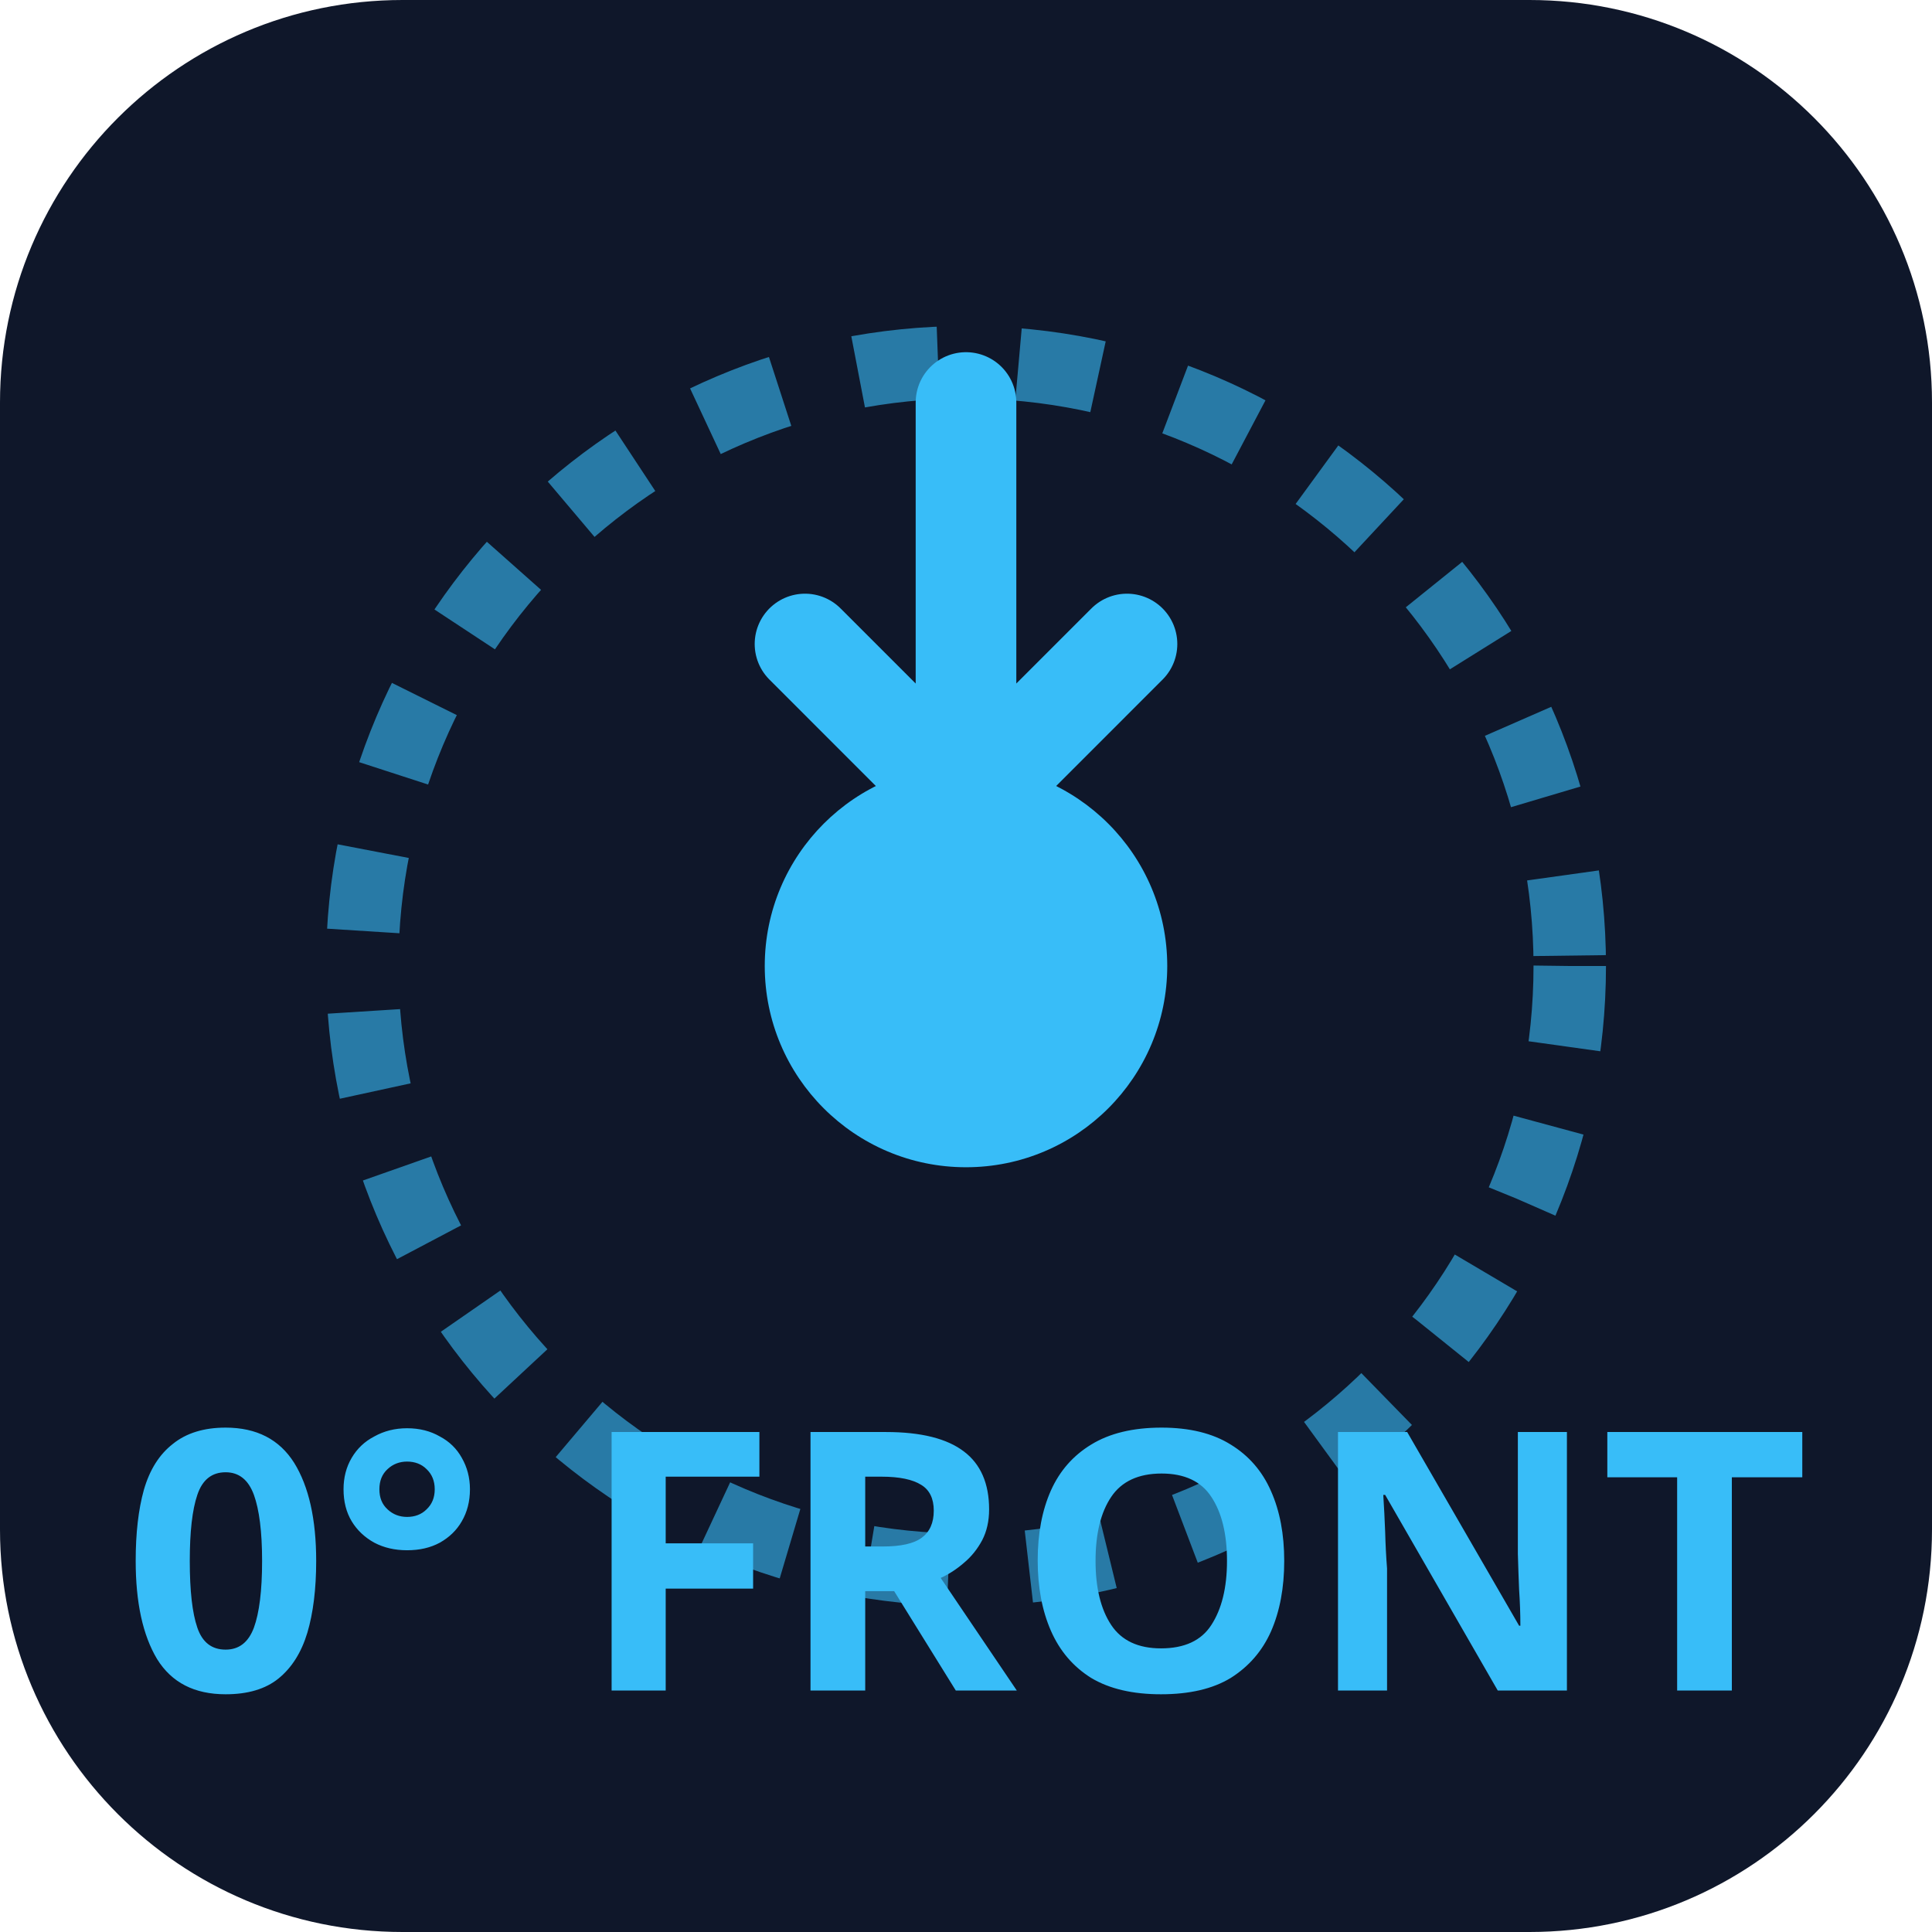
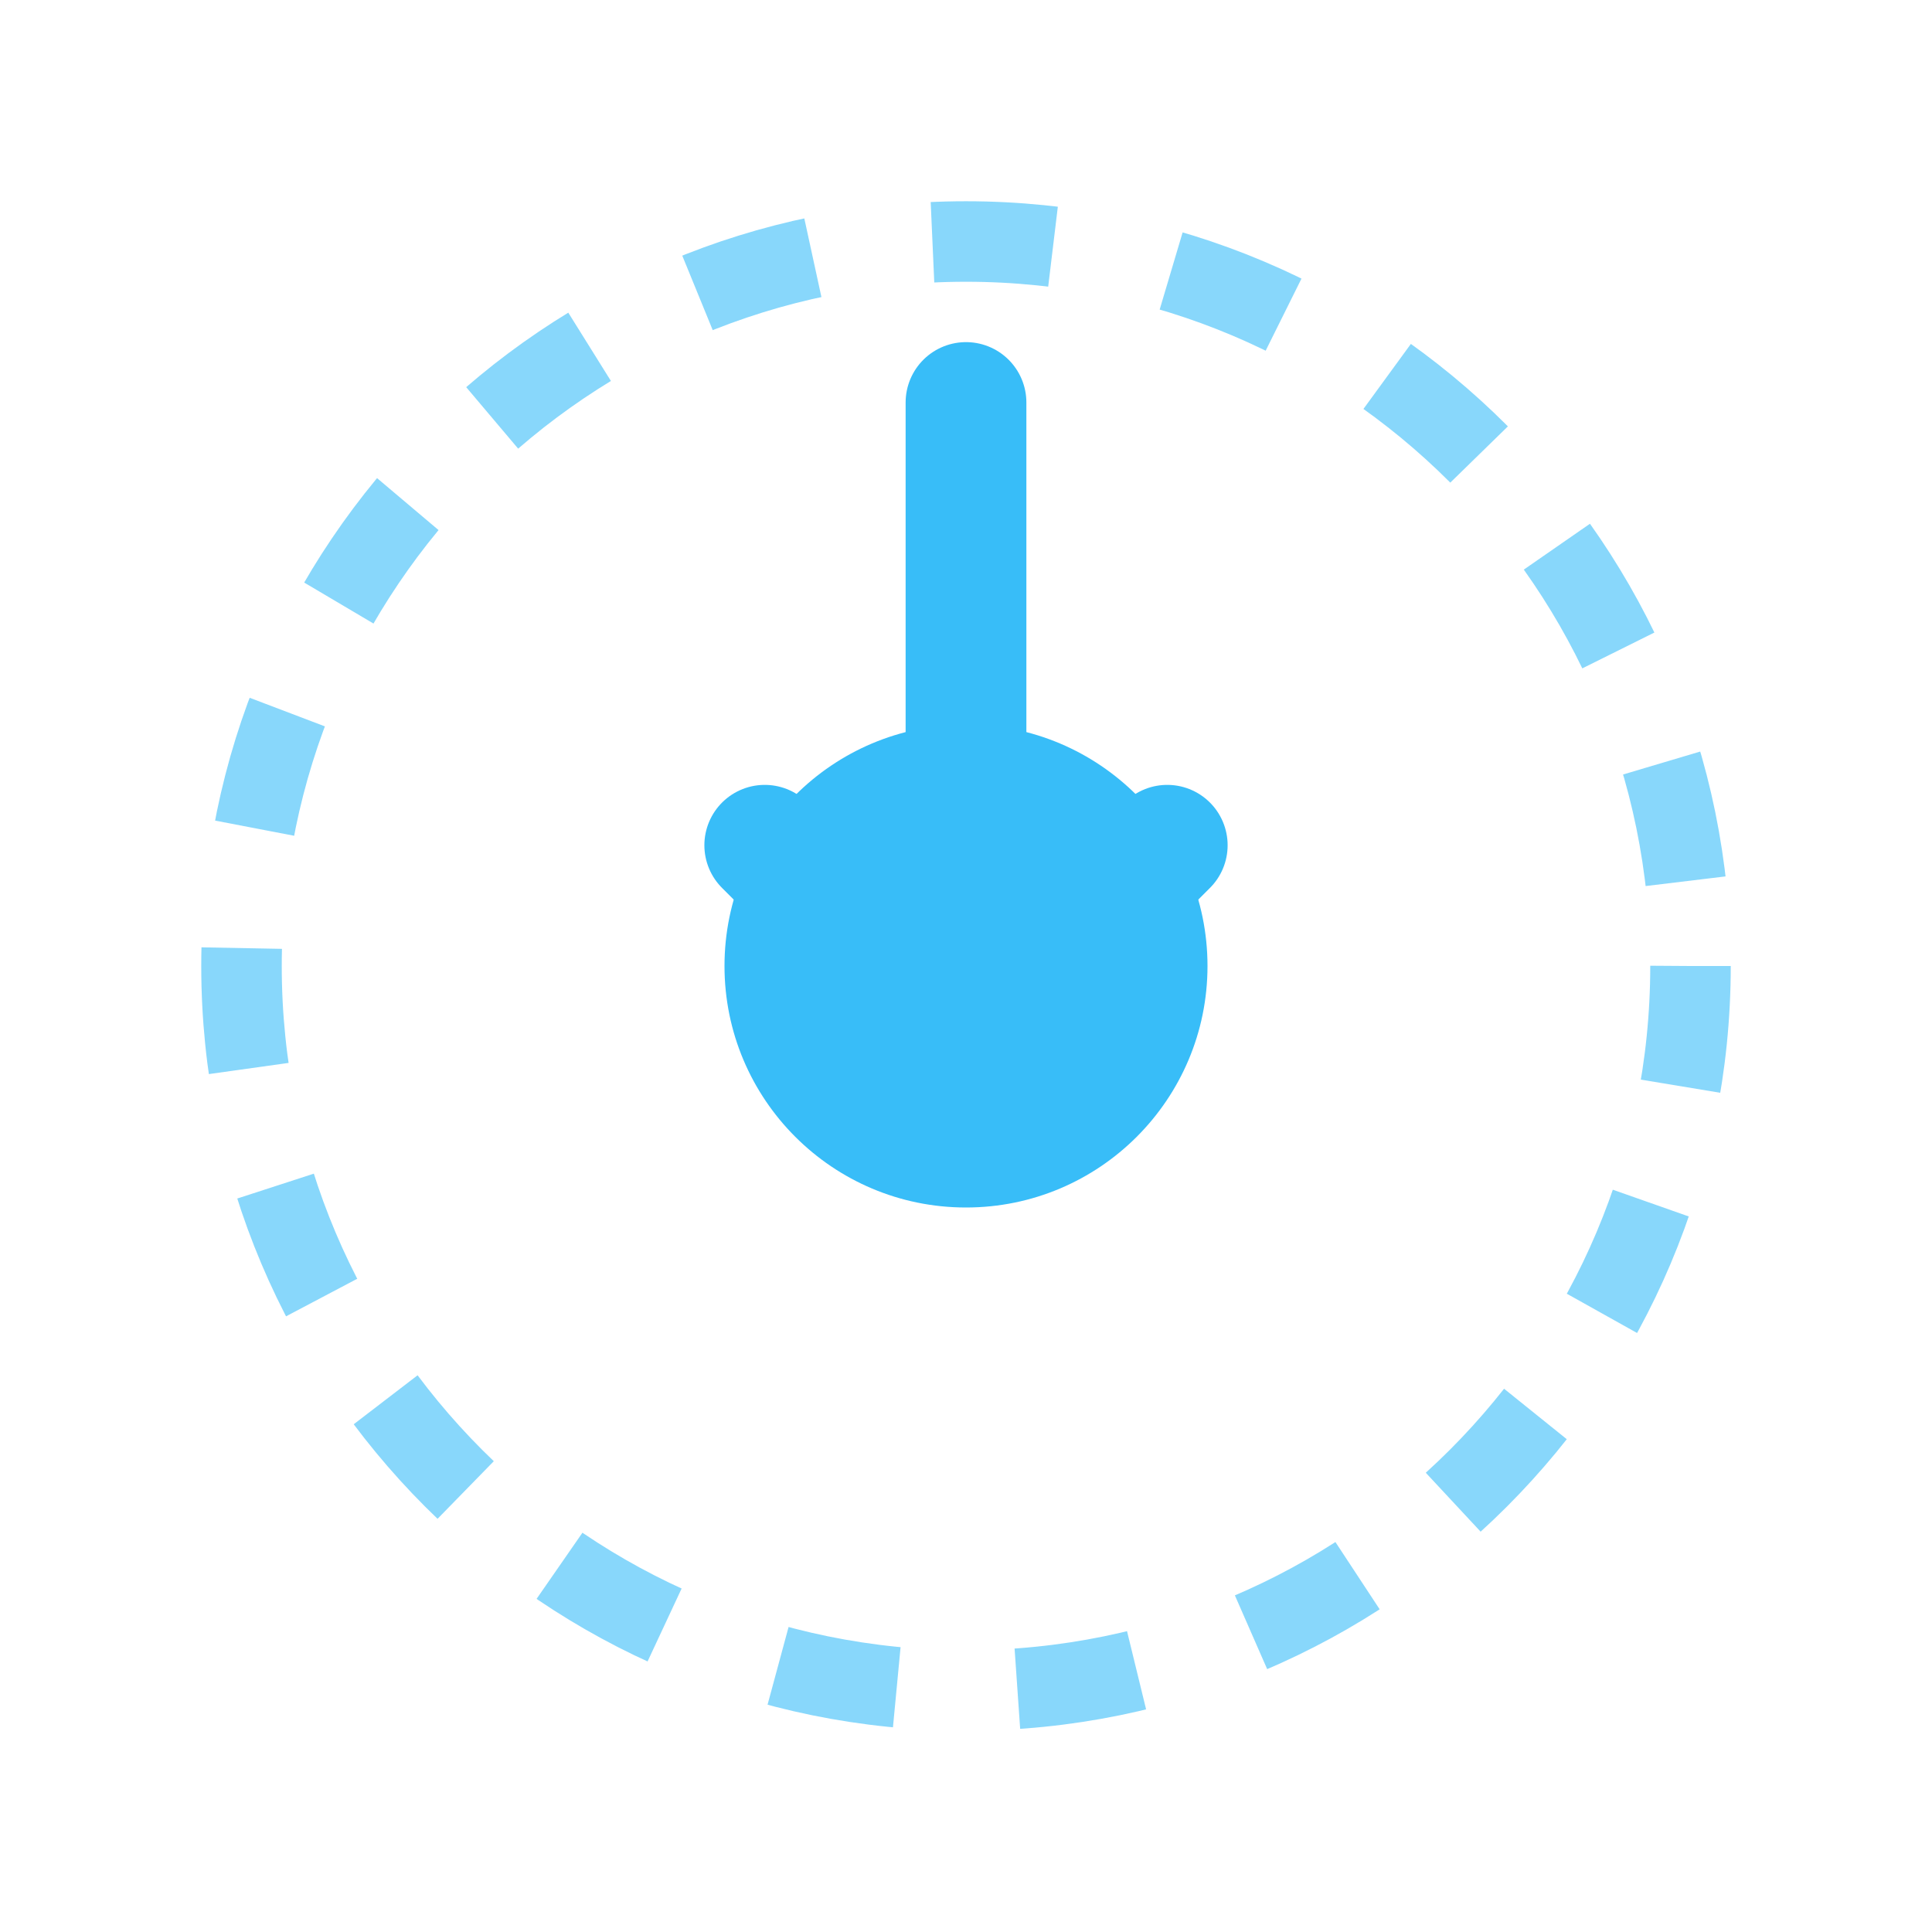
<svg xmlns="http://www.w3.org/2000/svg" viewBox="0 0 48 48" fill="none">
-   <rect width="48" height="48" rx="10" fill="#0f172a" />
-   <circle cx="24" cy="24" r="15" stroke="#38bdf8" stroke-width="1.8" stroke-dasharray="2 2" opacity="0.6" />
-   <circle cx="24" cy="24" r="5" fill="#38bdf8" />
-   <path d="M24 10V20M20 16L24 20L28 16" stroke="#38bdf8" stroke-width="2.5" stroke-linecap="round" stroke-linejoin="round" />
-   <text x="24" y="42" font-size="9" font-weight="900" fill="#38bdf8" text-anchor="middle" font-family="sans-serif">0° FRONT</text>
+   <circle cx="24" cy="24" r="18" stroke="#38bdf8" stroke-width="2" stroke-dasharray="3 3" opacity="0.6" />
+   <circle cx="24" cy="24" r="6" fill="#38bdf8" />
+   <path d="M24 10V26M19 21L24 26L29 21" stroke="#38bdf8" stroke-width="3" stroke-linecap="round" stroke-linejoin="round" />
</svg>
